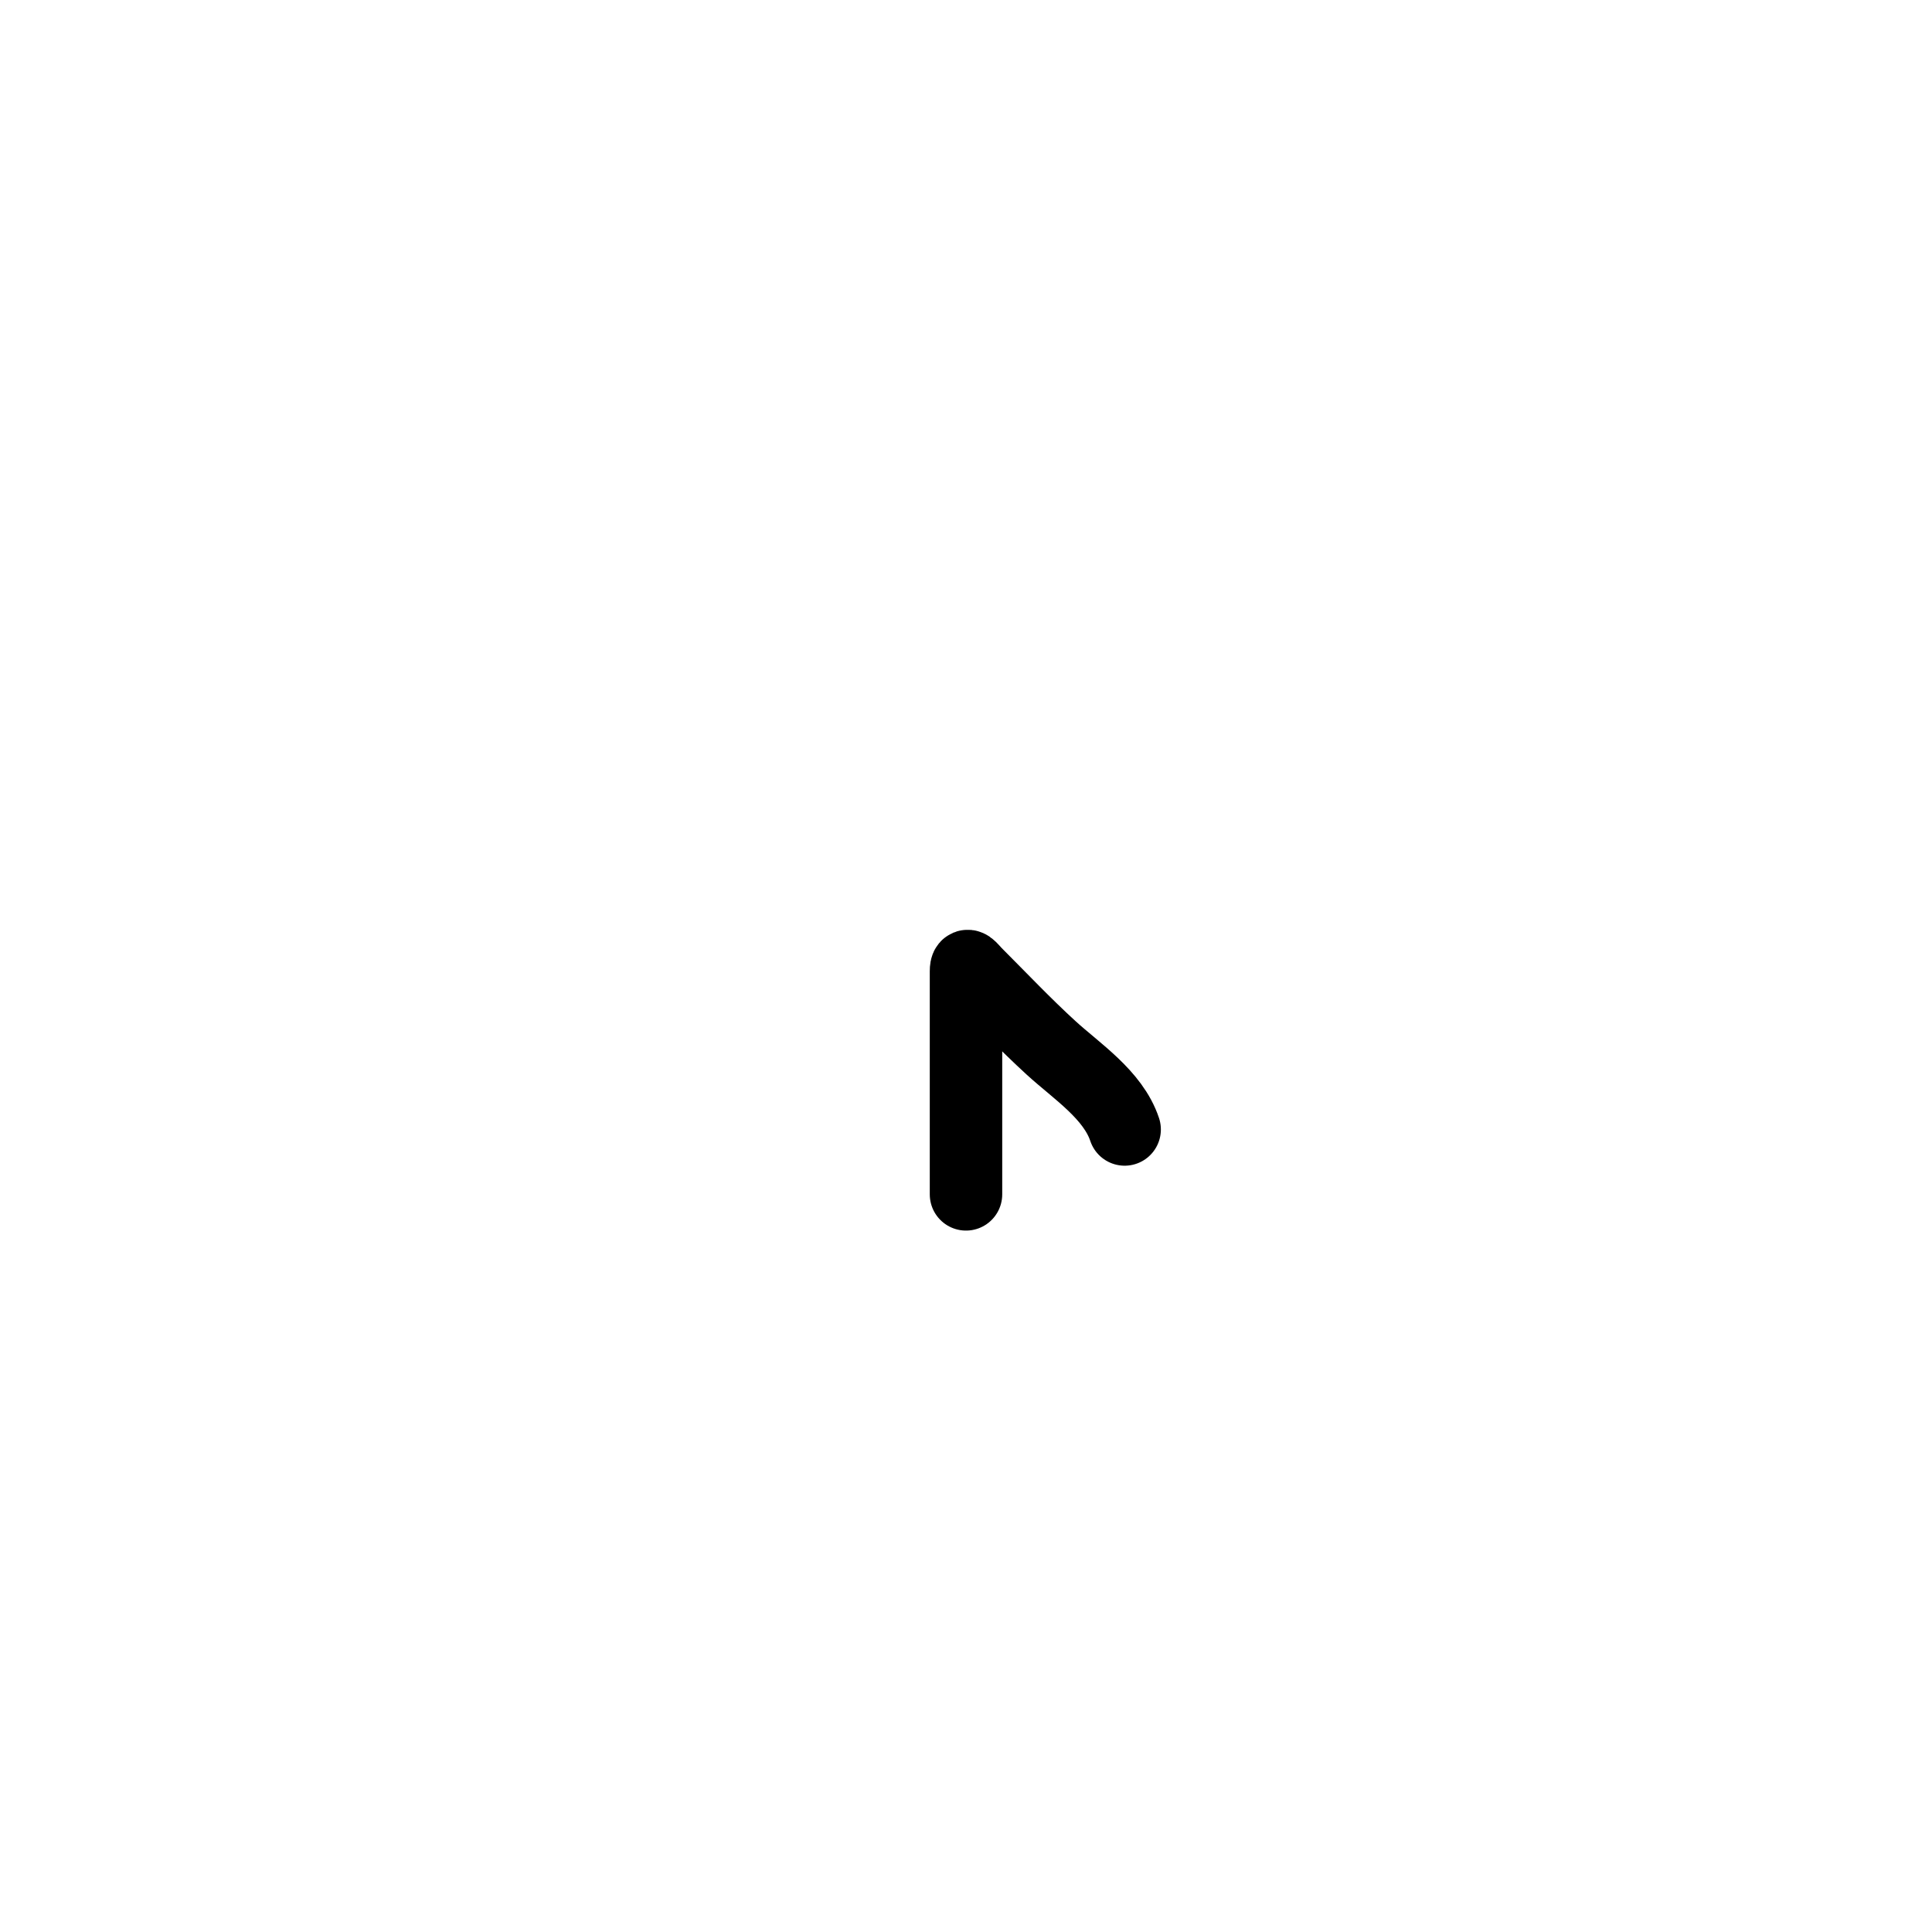
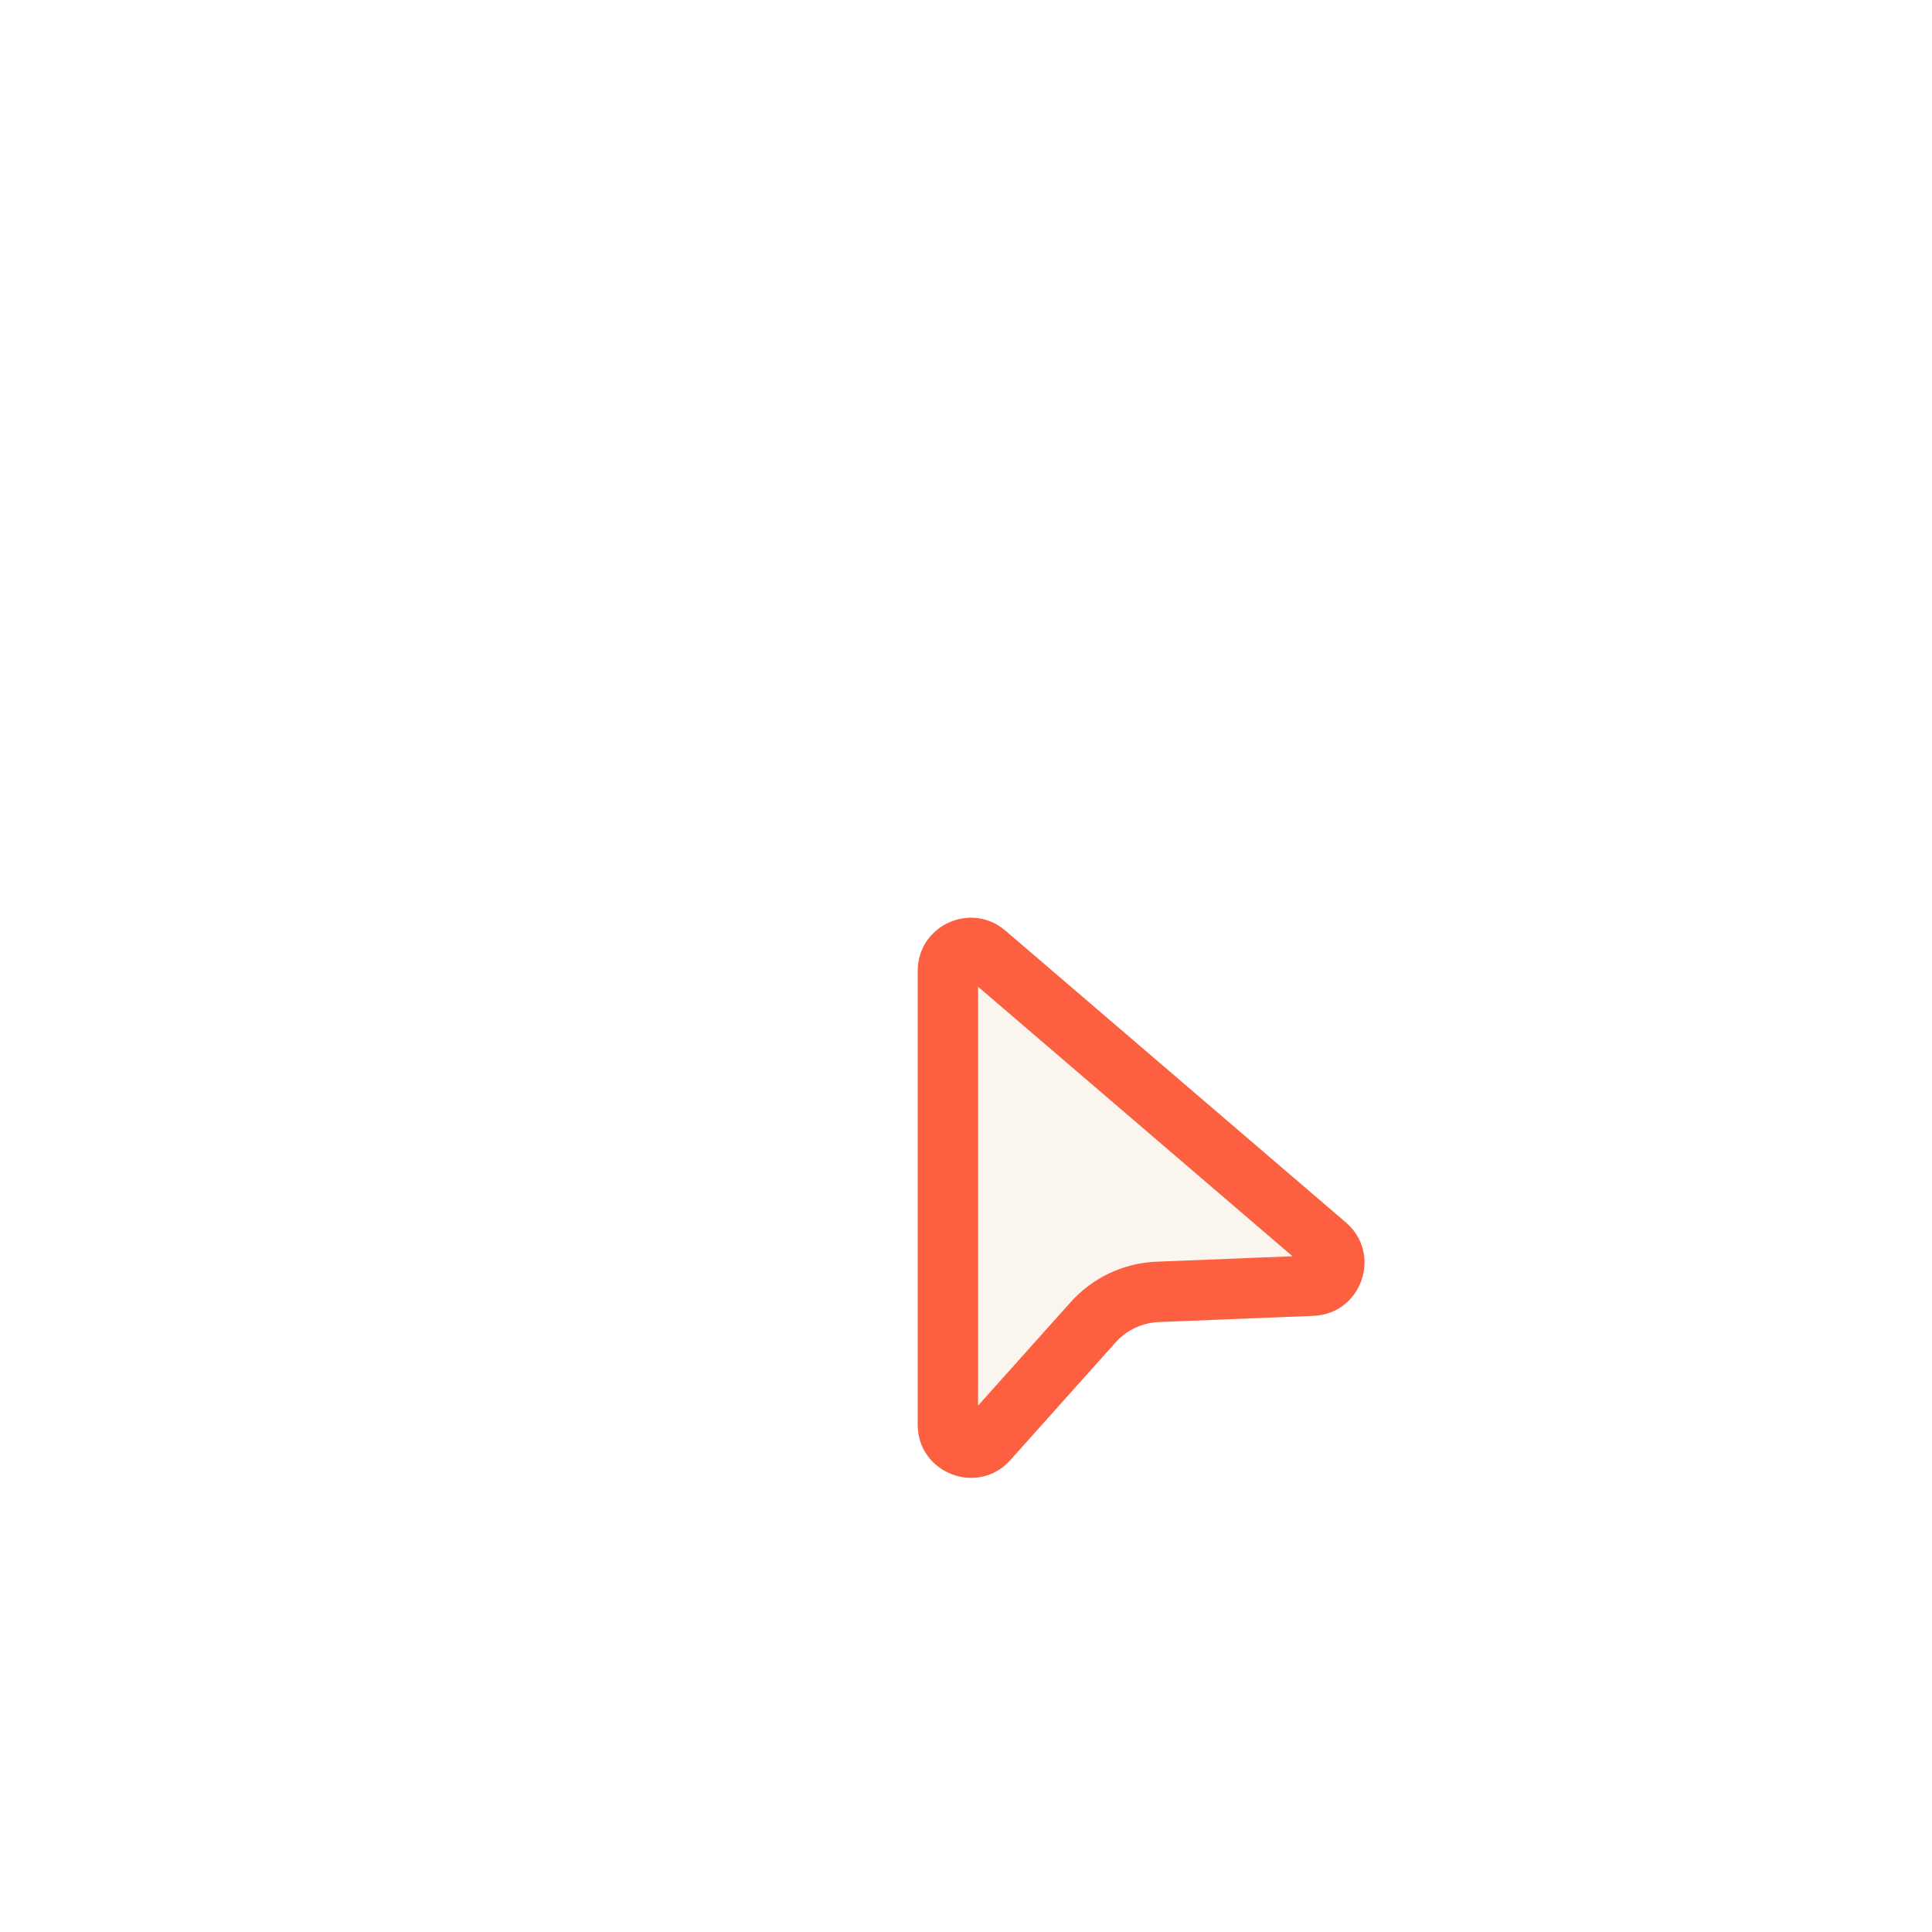
<svg xmlns="http://www.w3.org/2000/svg" width="80" height="80" viewBox="0 0 80 80" fill="none">
-   <path d="M40 49.456C40 46.376 40 43.296 40 40.216C40 39.776 40.211 40.112 40.415 40.315C41.442 41.343 42.445 42.403 43.517 43.384C44.573 44.352 46.09 45.33 46.569 46.769" stroke="black" stroke-width="3" stroke-linecap="round" />
+   <path d="M41.628 38.534C40.203 37.311 38 38.324 38 40.203V58.992C38 61.009 40.492 61.962 41.837 60.459L46.193 55.587C46.653 55.074 47.3 54.771 47.988 54.742L54.388 54.486C56.383 54.406 57.247 51.921 55.73 50.619L41.63 38.534H41.628Z" fill="#FAF5EF" />
+   <path d="M41.628 38.534C40.203 37.311 38 38.324 38 40.203V58.992C38 61.009 40.492 61.962 41.837 60.459L46.193 55.587C46.653 55.074 47.3 54.771 47.988 54.742L54.388 54.486C56.383 54.406 57.247 51.921 55.73 50.619L41.63 38.534H41.628ZM40.5 58.203V40.859L53.52 52.019L47.887 52.244C47.212 52.271 46.55 52.434 45.939 52.722C45.328 53.01 44.782 53.418 44.332 53.921L40.5 58.203Z" fill="#FD6041" />
</svg>
